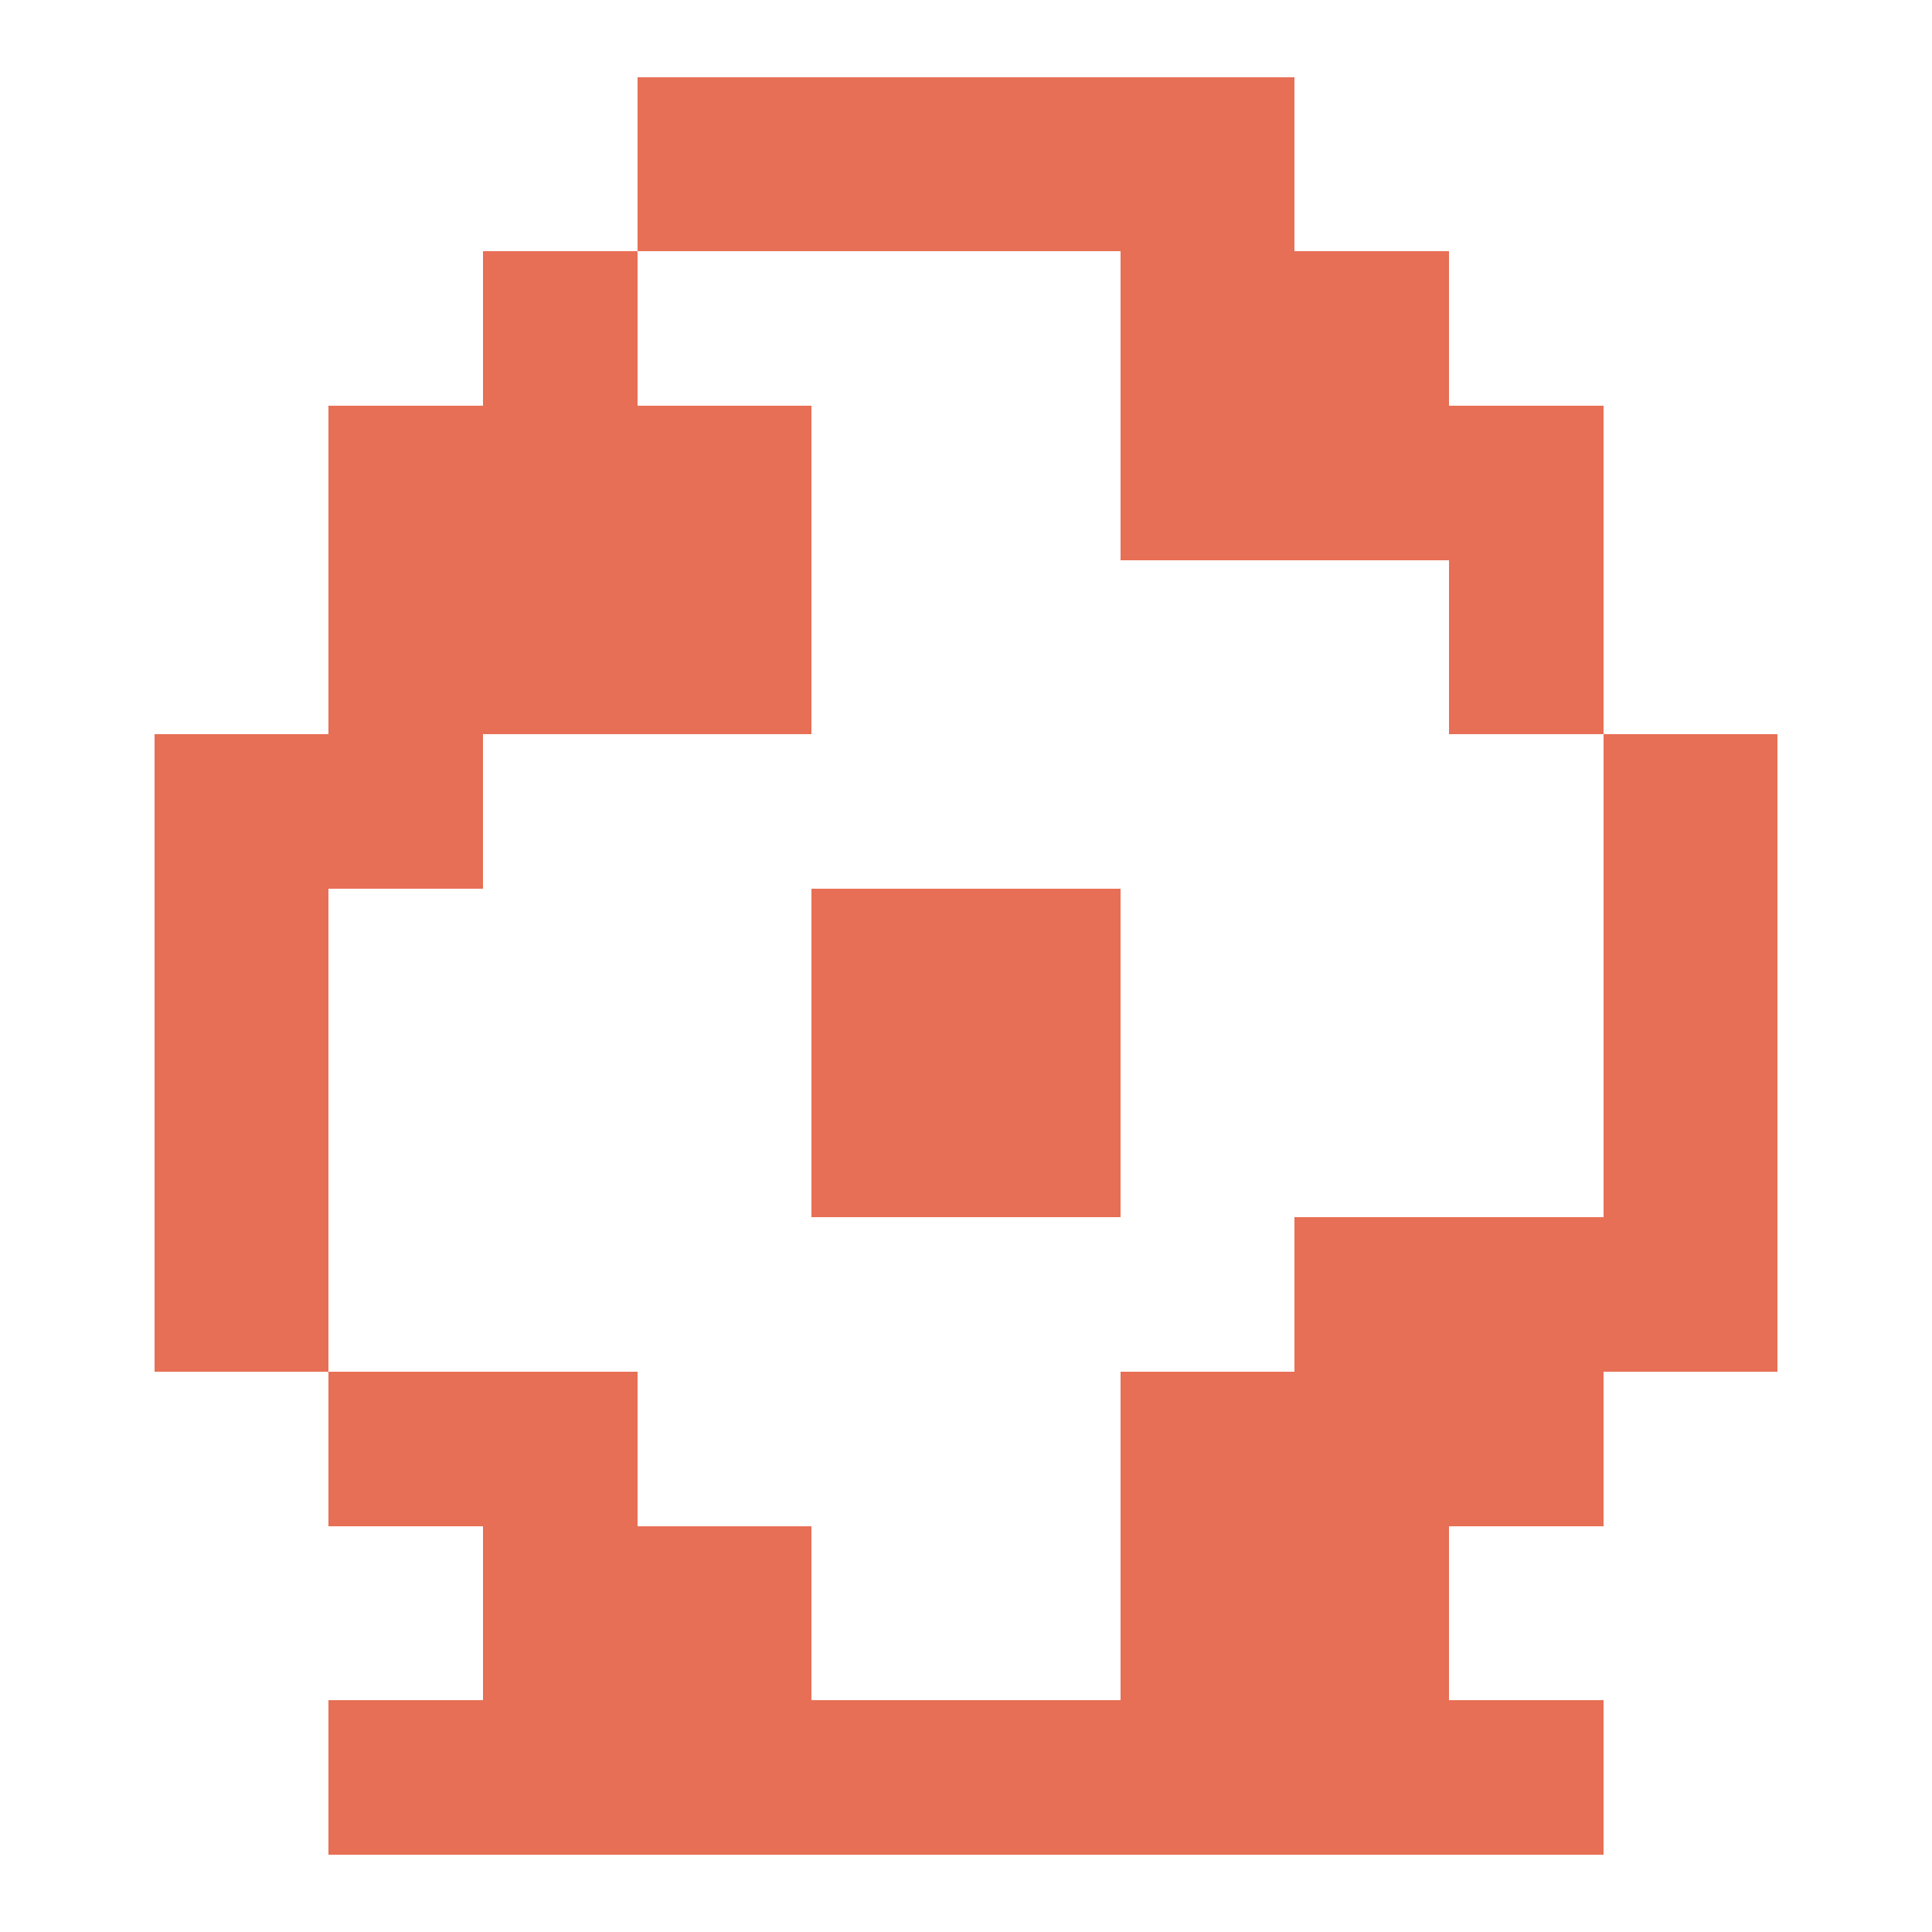
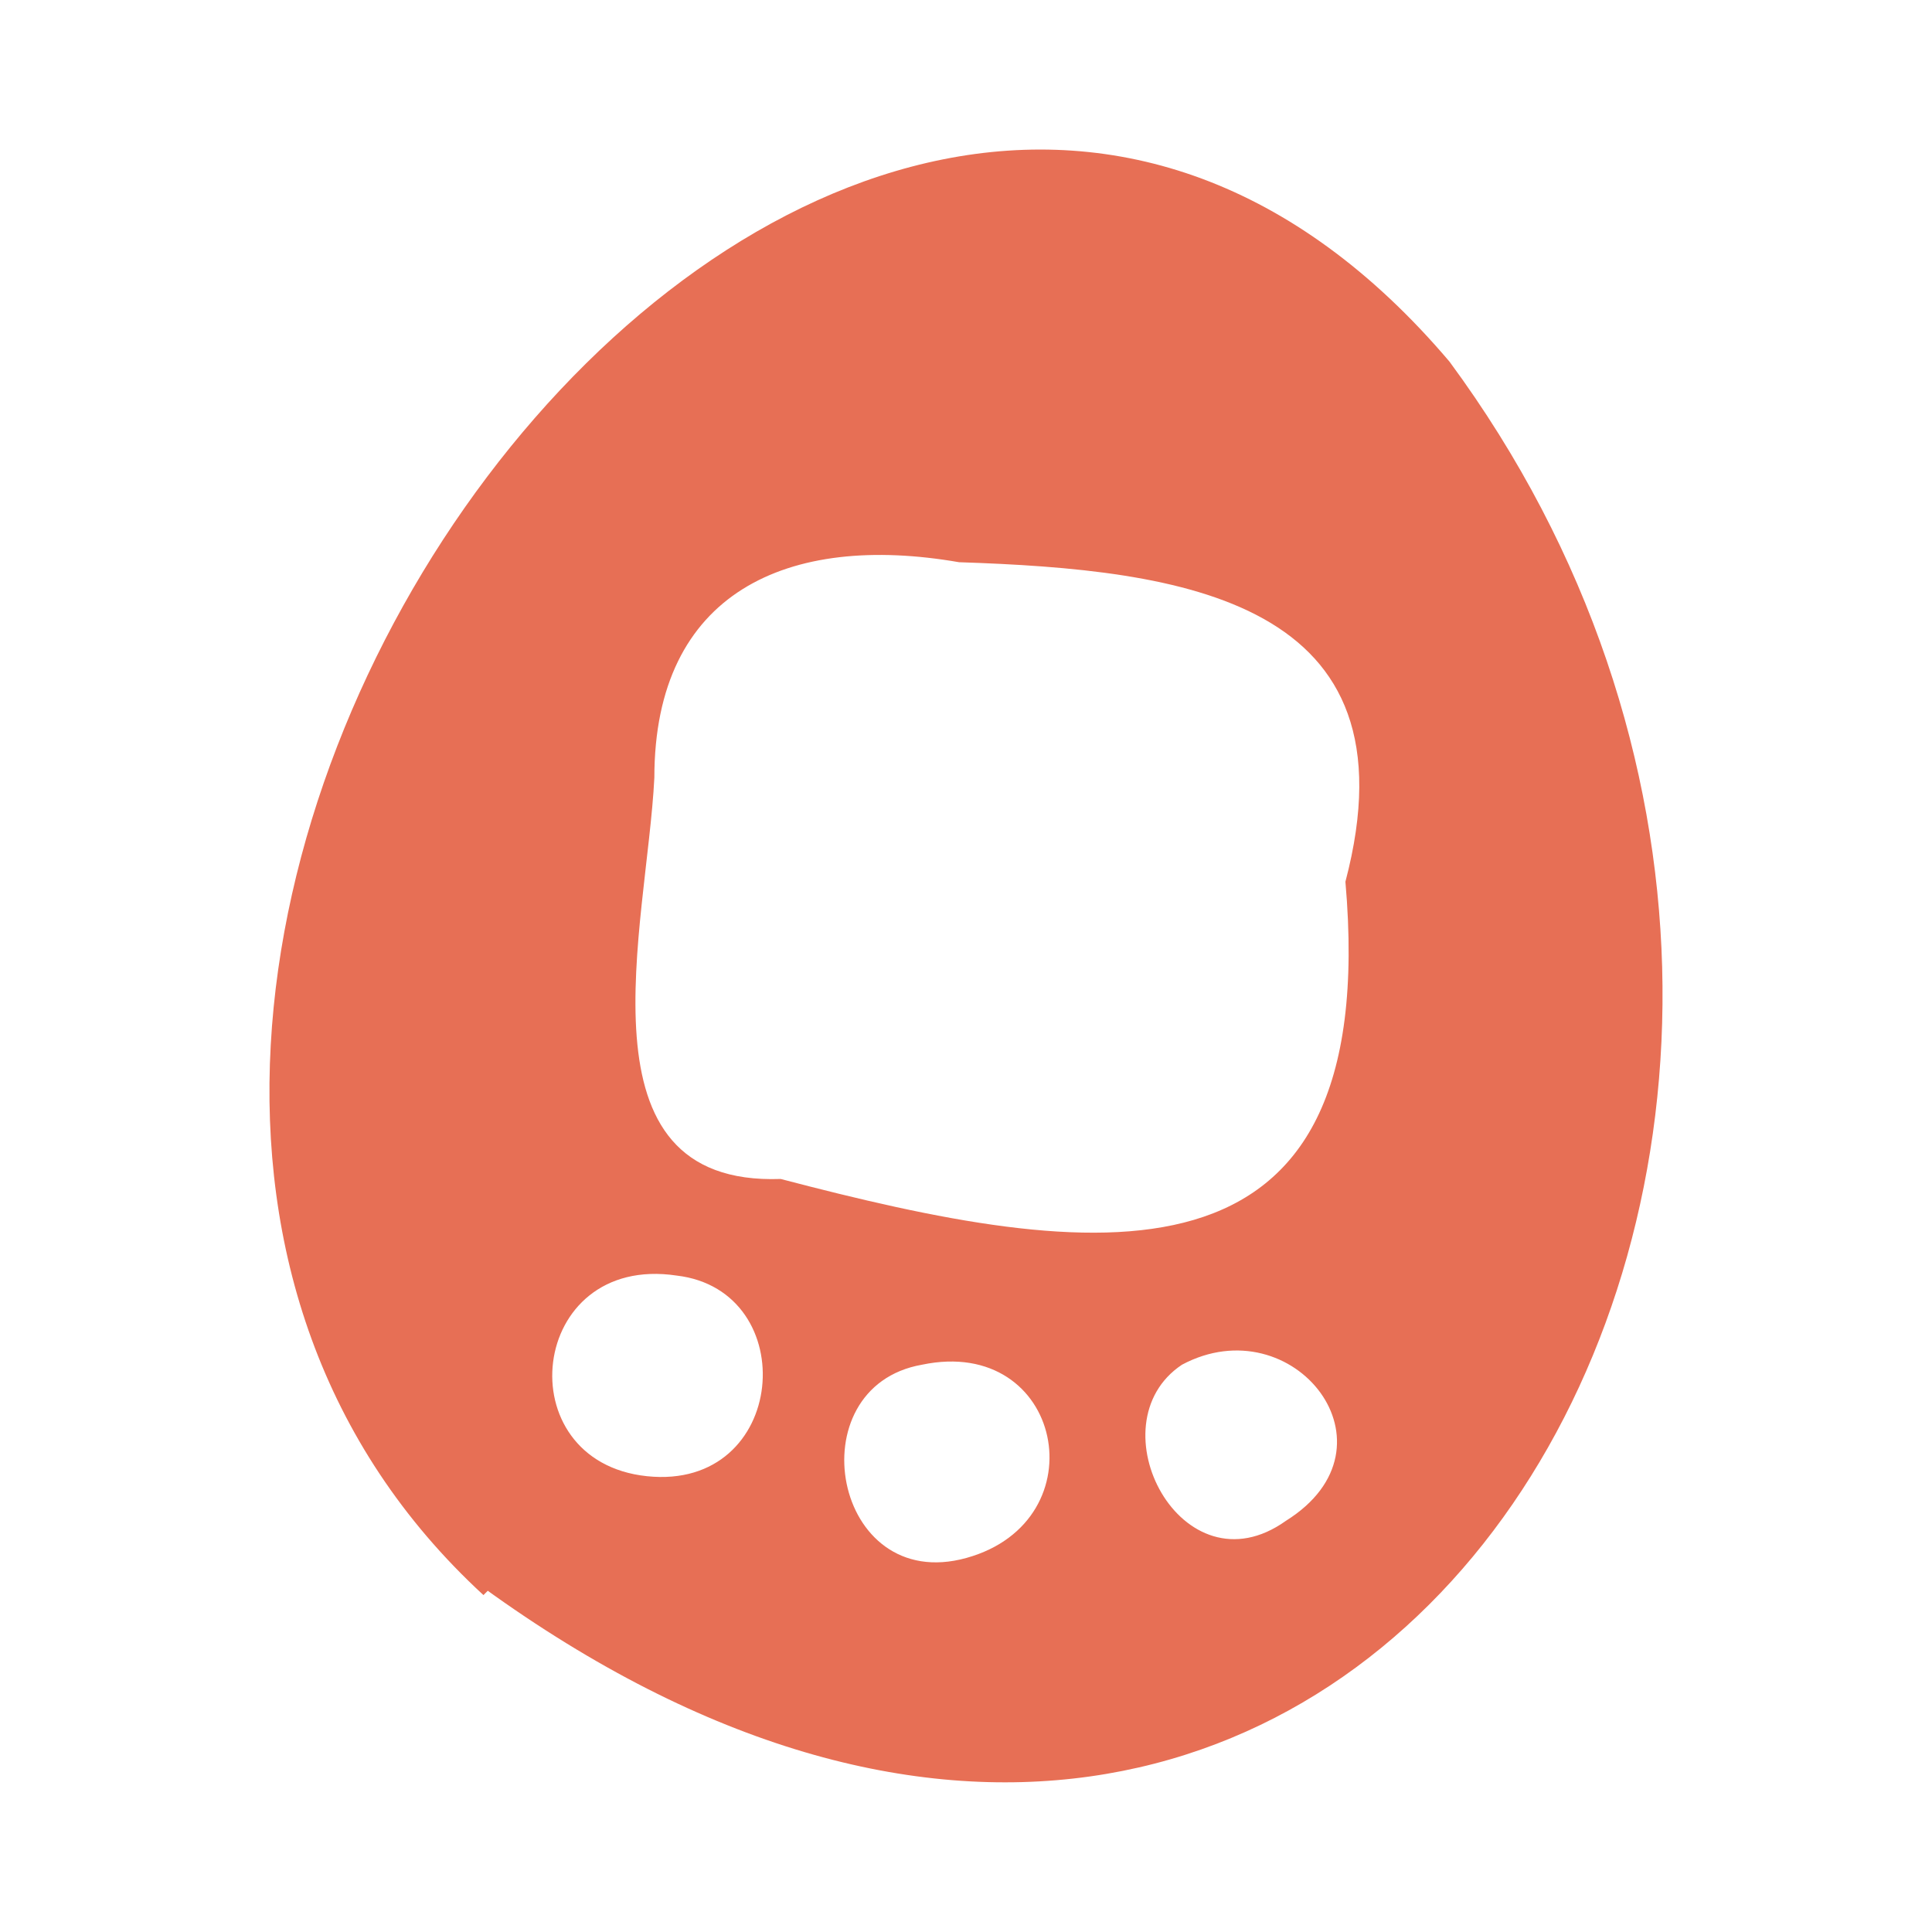
- <svg xmlns="http://www.w3.org/2000/svg" width="512" height="512" viewBox="0 0 100 100" fill="#E76F55" shape-rendering="crispEdges">
-   <path d="M33 4h34v9h-34zM25 13h8v8h-8zM58 13h17v8h-17zM17 21h25v8h-25zM58 21h25v8h-25zM17 29h25v9h-25zM75 29h8v9h-8zM8 38h17v8h-17zM83 38h9v8h-9zM8 46h9v17h-9zM42 46h16v17h-16zM83 46h9v17h-9zM8 63h9v8h-9zM67 63h25v8h-25zM17 71h16v8h-16zM58 71h25v8h-25zM25 79h17v9h-17zM58 79h17v9h-17zM17 88h66v8h-66z" />
+ <svg xmlns="http://www.w3.org/2000/svg" width="512" height="512" viewBox="83.274 6.448 26 26" fill="#E76F55">
+   <path d="m 102.78,11.314 c -8.4,-9.9 -21.8,8.5 -13,16.6 l 0.1,-0.1 h -0.1 c 12,8.7 20.6,-6.2 13,-16.5 z m -10.8,15 c -1.9,-0.2 -1.6,-3 0.4,-2.7 1.7,0.2 1.5,2.9 -0.4,2.7 z m 4.3,1.1 c -1.8,0.5 -2.3,-2.3 -0.6,-2.6 1.9,-0.4 2.4,2.1 0.6,2.6 z m 4.3,-0.5 c -1.4,1 -2.6,-1.3 -1.4,-2.1 1.5,-0.8 3,1.1 1.4,2.1 z m 0.8,-8.6 c 0.5,5.7 -3.4,5.1 -7.6,4 -2.8,0.1 -1.8,-3.4 -1.7,-5.4 0,-2.5 1.8,-3.3 4.1,-2.9 3,0.1 6.2,0.5 5.2,4.3 z" />
</svg>
